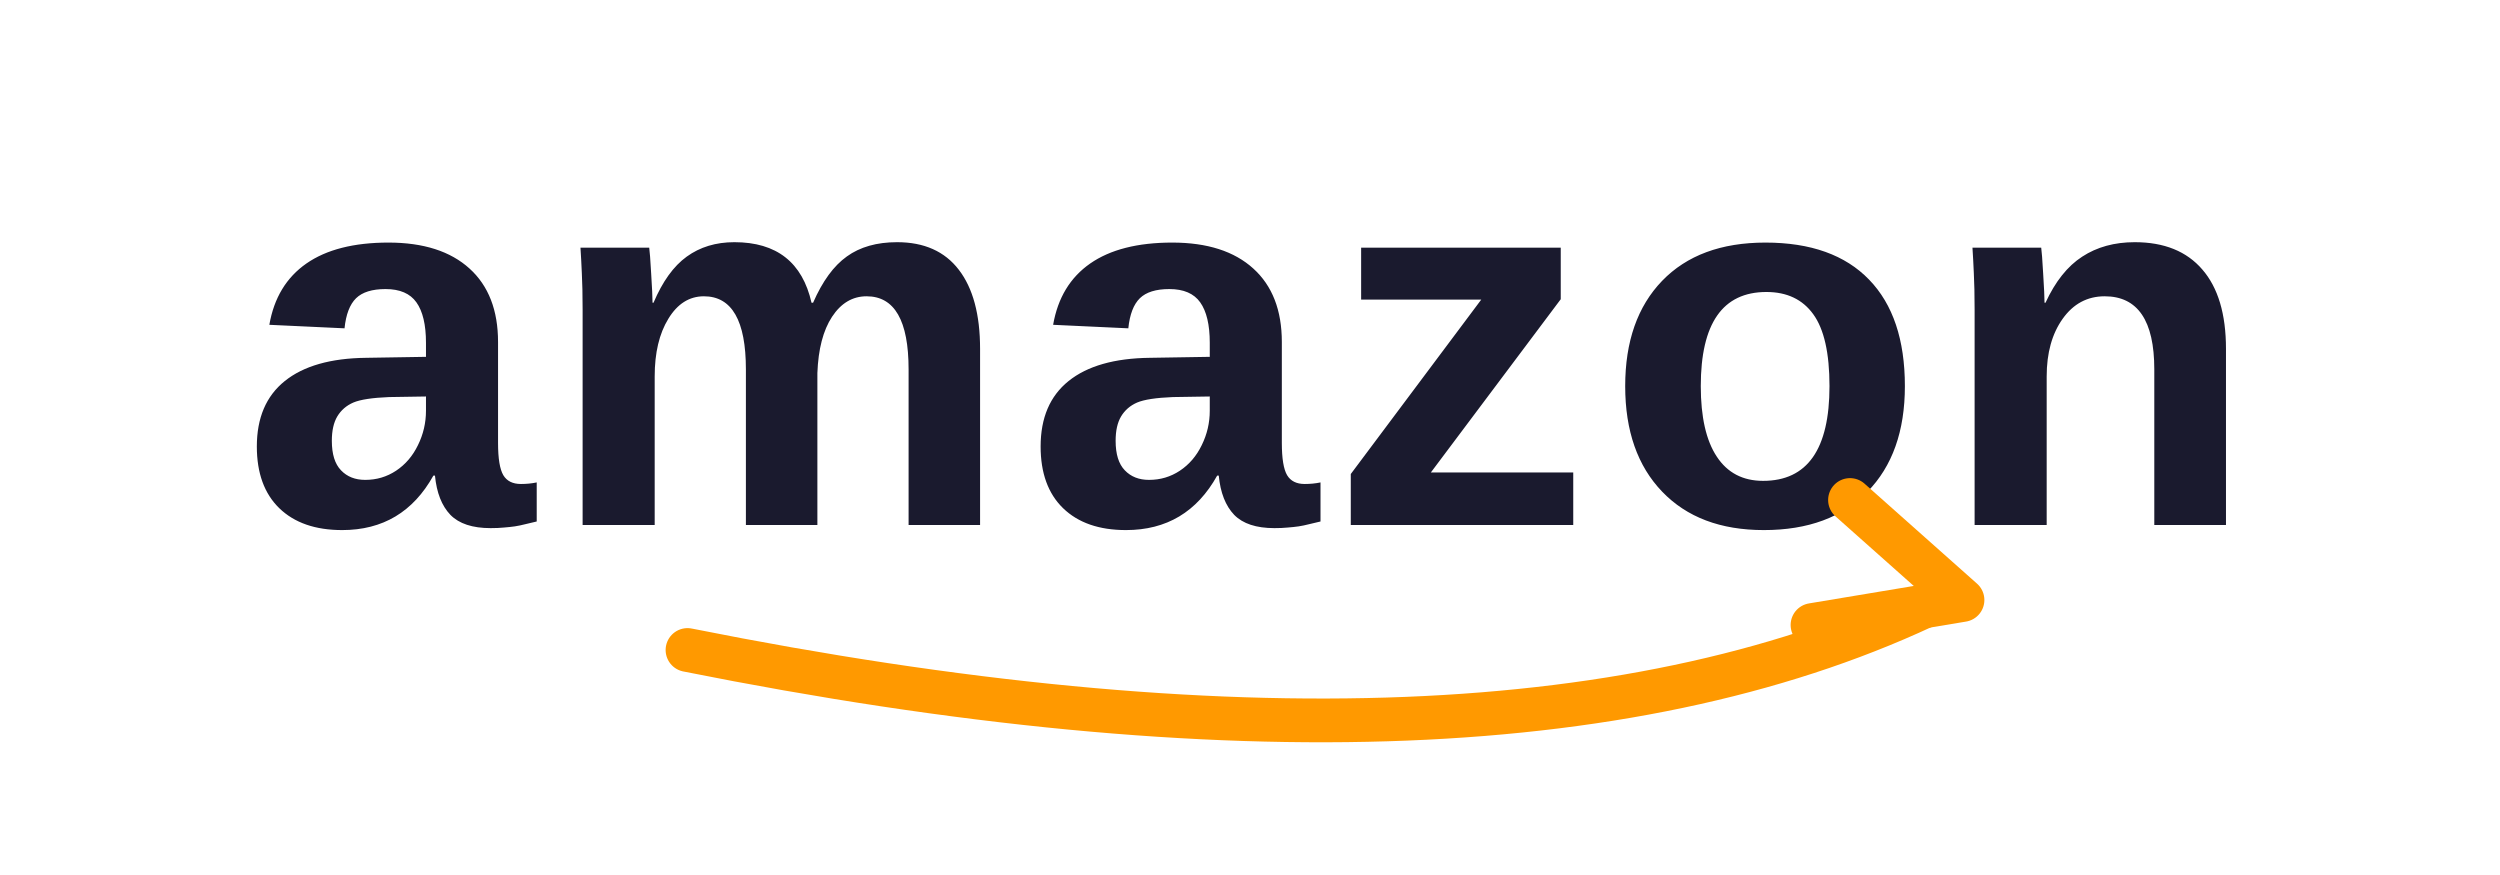
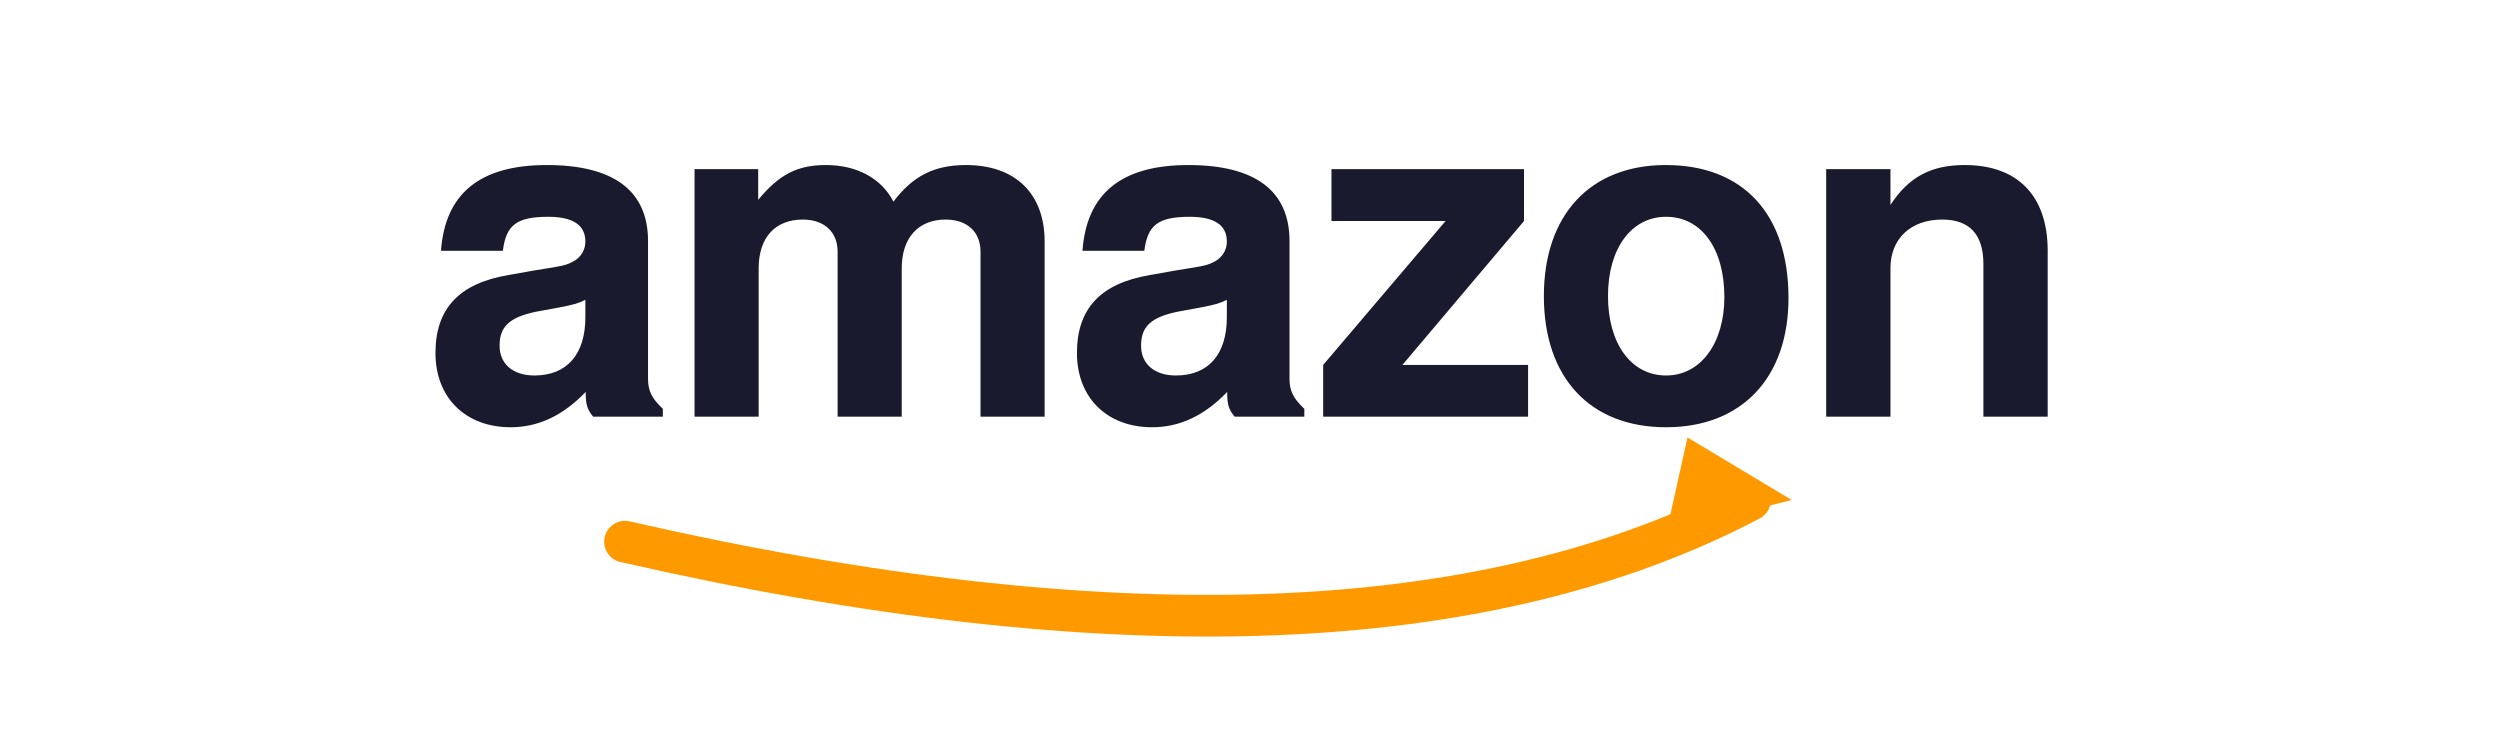
- <svg xmlns="http://www.w3.org/2000/svg" viewBox="0 0 200 70">
-   <text x="100" y="42" text-anchor="middle" font-family="'Helvetica Neue', Arial, sans-serif" font-size="42" font-weight="700" fill="#1a1a2e" letter-spacing="1">amazon</text>
-   <path d="M55 52 Q120 65 155 48" stroke="#FF9900" stroke-width="3.5" fill="none" stroke-linecap="round" />
-   <path d="M148 40 L157 48 L145 50" stroke="#FF9900" stroke-width="3.5" fill="none" stroke-linecap="round" stroke-linejoin="round" />
+ <svg xmlns="http://www.w3.org/2000/svg" viewBox="0 0 240 70">
+   <text x="120" y="40" text-anchor="middle" font-family="'Helvetica Neue', Helvetica, Arial, sans-serif" font-size="44" font-weight="700" fill="#1a1a2e" letter-spacing="-1">amazon</text>
+   <path d="M60 52 Q130 68 168 48" stroke="#FF9900" stroke-width="4" fill="none" stroke-linecap="round" />
+   <polygon points="162,42 172,48 160,51" fill="#FF9900" />
</svg>
